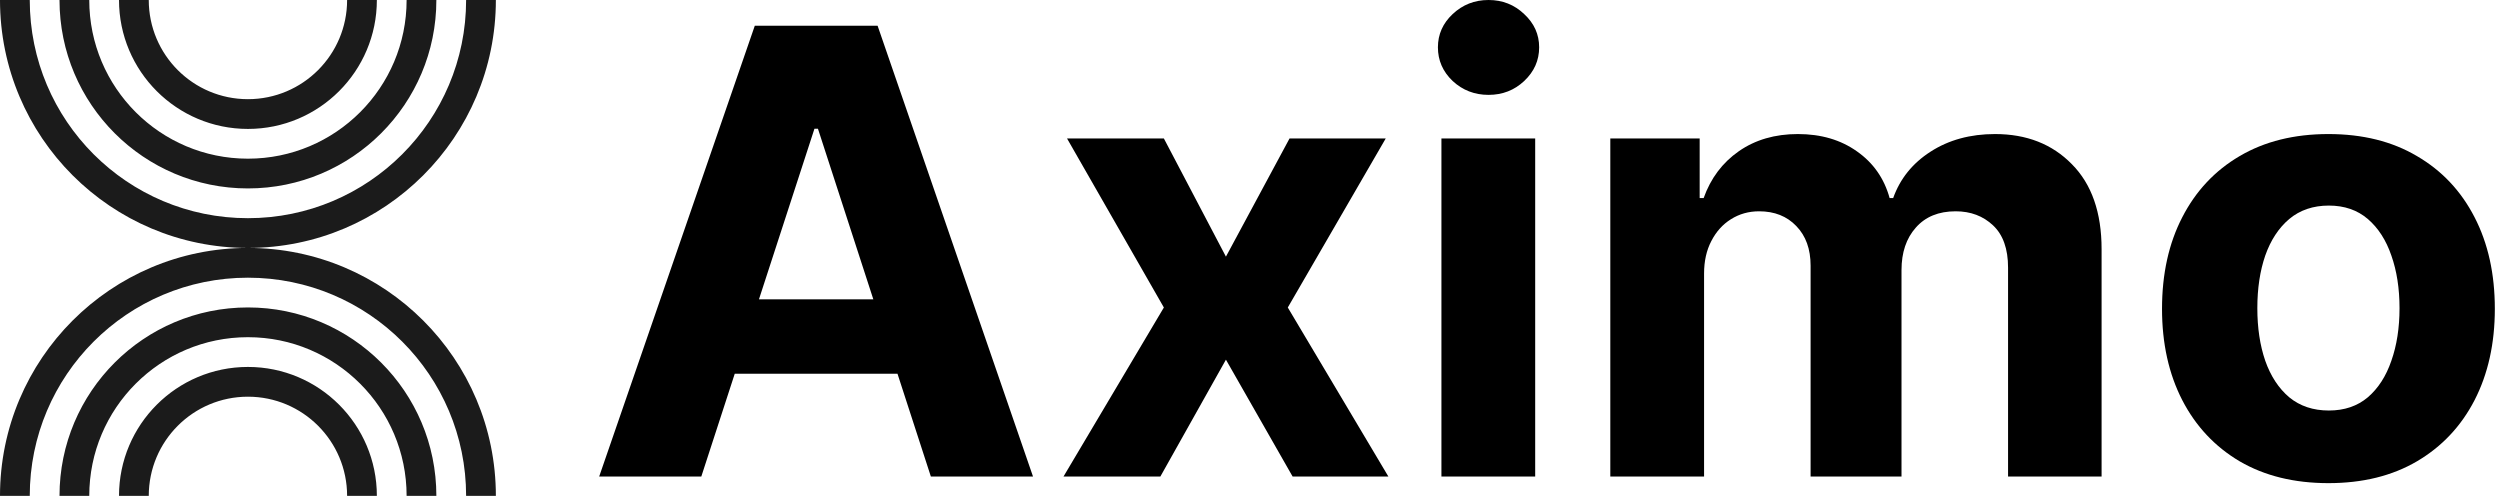
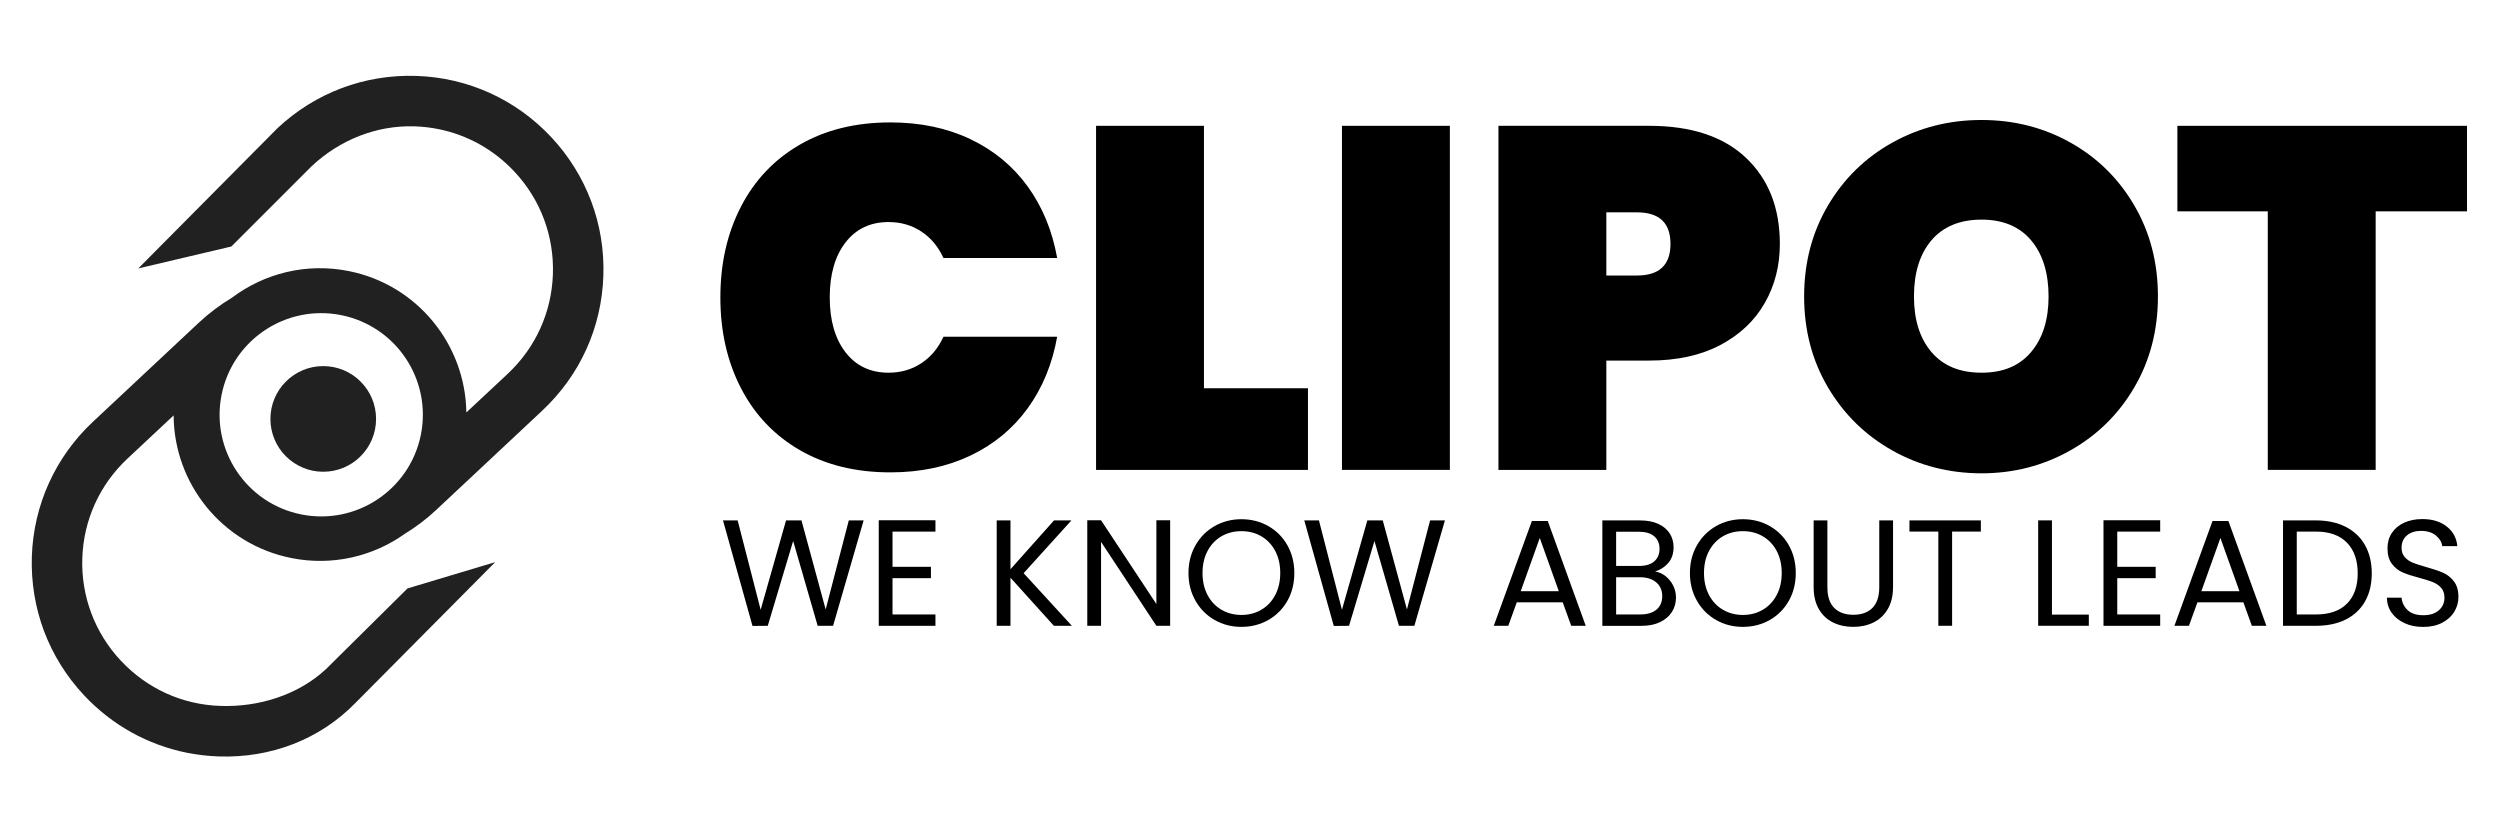
- <svg xmlns="http://www.w3.org/2000/svg" width="121" height="24" viewBox="0 0 121 24" fill="none">
-   <path d="M33.943 23.065H29L36.532 1.246H42.476L49.998 23.065H45.054L39.589 6.232H39.419L33.943 23.065ZM33.634 14.489H45.31V18.09H33.634V14.489Z" fill="black" />
-   <path d="M56.331 6.701L59.335 12.422L62.414 6.701H67.07L62.329 14.883L67.198 23.065H62.563L59.335 17.408L56.161 23.065H51.473L56.331 14.883L51.644 6.701H56.331Z" fill="black" />
-   <path d="M69.765 23.065V6.701H74.303V23.065H69.765ZM72.045 4.592C71.37 4.592 70.791 4.368 70.308 3.92C69.832 3.466 69.595 2.923 69.595 2.29C69.595 1.665 69.832 1.129 70.308 0.682C70.791 0.227 71.37 0 72.045 0C72.72 0 73.295 0.227 73.771 0.682C74.254 1.129 74.495 1.665 74.495 2.29C74.495 2.923 74.254 3.466 73.771 3.92C73.295 4.368 72.72 4.592 72.045 4.592Z" fill="black" />
-   <path d="M77.939 23.065V6.701H82.264V9.588H82.456C82.797 8.629 83.365 7.873 84.16 7.319C84.956 6.765 85.908 6.488 87.016 6.488C88.138 6.488 89.093 6.768 89.881 7.33C90.67 7.884 91.195 8.636 91.458 9.588H91.629C91.962 8.651 92.566 7.901 93.44 7.34C94.32 6.772 95.361 6.488 96.561 6.488C98.088 6.488 99.327 6.974 100.279 7.947C101.238 8.913 101.717 10.284 101.717 12.06V23.065H97.19V12.954C97.19 12.046 96.948 11.364 96.465 10.909C95.982 10.454 95.379 10.227 94.654 10.227C93.83 10.227 93.187 10.49 92.726 11.016C92.264 11.534 92.033 12.22 92.033 13.072V23.065H87.633V12.859C87.633 12.056 87.403 11.417 86.941 10.941C86.486 10.465 85.886 10.227 85.141 10.227C84.636 10.227 84.182 10.355 83.777 10.611C83.379 10.859 83.063 11.211 82.829 11.665C82.594 12.113 82.477 12.639 82.477 13.242V23.065H77.939Z" fill="black" />
-   <path d="M112.696 23.384C111.041 23.384 109.61 23.033 108.402 22.329C107.202 21.619 106.275 20.632 105.622 19.368C104.968 18.097 104.642 16.623 104.642 14.947C104.642 13.256 104.968 11.779 105.622 10.515C106.275 9.244 107.202 8.256 108.402 7.553C109.61 6.843 111.041 6.488 112.696 6.488C114.35 6.488 115.778 6.843 116.978 7.553C118.186 8.256 119.116 9.244 119.769 10.515C120.423 11.779 120.75 13.256 120.75 14.947C120.75 16.623 120.423 18.097 119.769 19.368C119.116 20.632 118.186 21.619 116.978 22.329C115.778 23.033 114.35 23.384 112.696 23.384ZM112.717 19.869C113.47 19.869 114.098 19.655 114.603 19.229C115.107 18.796 115.487 18.207 115.742 17.461C116.005 16.715 116.137 15.867 116.137 14.915C116.137 13.963 116.005 13.114 115.742 12.369C115.487 11.623 115.107 11.033 114.603 10.6C114.098 10.167 113.47 9.95 112.717 9.95C111.957 9.95 111.318 10.167 110.799 10.6C110.288 11.033 109.901 11.623 109.638 12.369C109.382 13.114 109.255 13.963 109.255 14.915C109.255 15.867 109.382 16.715 109.638 17.461C109.901 18.207 110.288 18.796 110.799 19.229C111.318 19.655 111.957 19.869 112.717 19.869Z" fill="black" />
-   <path fill-rule="evenodd" clip-rule="evenodd" d="M-0 0C-0 6.627 5.372 12 12 12C5.372 12 -0 17.373 -0 24H1.44C1.44 18.168 6.168 13.44 12 13.44C17.832 13.44 22.56 18.168 22.56 24H24C24 17.373 18.627 12 12 12C18.627 12 24 6.627 24 0H22.56C22.56 5.832 17.832 10.56 12 10.56C6.168 10.56 1.44 5.832 1.44 0H-0ZM2.88 0C2.88 5.037 6.963 9.12 12 9.12C17.037 9.12 21.12 5.037 21.12 0H19.68C19.68 4.242 16.241 7.68 12 7.68C7.758 7.68 4.32 4.242 4.32 0H2.88ZM5.76 0C5.76 3.446 8.553 6.24 12 6.24C15.446 6.24 18.24 3.446 18.24 0H16.8C16.8 2.651 14.651 4.8 12 4.8C9.349 4.8 7.2 2.651 7.2 0H5.76ZM12 14.88C17.037 14.88 21.12 18.963 21.12 24H19.68C19.68 19.759 16.241 16.32 12 16.32C7.758 16.32 4.32 19.759 4.32 24H2.88C2.88 18.963 6.963 14.88 12 14.88ZM12 17.76C15.446 17.76 18.24 20.554 18.24 24H16.8C16.8 21.349 14.651 19.2 12 19.2C9.349 19.2 7.2 21.349 7.2 24H5.76C5.76 20.554 8.553 17.76 12 17.76Z" fill="#1B1B1B" />
+ <svg xmlns="http://www.w3.org/2000/svg" id="Layer_1" version="1.1" viewBox="0 0 896.76 297.69">
+   <defs>
+     <style>
+       .st0 {
+         fill: #212121;
+       }
+     </style>
+   </defs>
+   <g>
+     <path class="st0" d="M177.62,201.64l-31.45,9.43-29.18,28.89c-10.01,9.35-24.16,13.72-37.86,13.26-13.71-.43-26.4-6.2-35.76-16.22h-.02c-9.35-10.01-14.27-23.07-13.83-36.77.46-13.7,6.23-26.41,16.24-35.76l16.52-15.46c.12,24.41,17.34,46.19,42.21,51.16,14.8,2.97,29.42-.62,40.8-8.75,4-2.43,7.77-5.3,11.27-8.59l37.91-35.5c13.56-12.67,21.35-29.85,21.96-48.39.62-18.54-6.03-36.2-18.7-49.75-12.67-13.54-29.87-21.35-48.39-21.96-18.55-.61-36.22,6.03-49.76,18.71l-49.98,50.35,33.39-7.87,28.87-28.87c10.02-9.36,23.17-14.67,36.87-14.23,2.89.1,5.72.42,8.48.98,10.42,2.09,19.9,7.34,27.31,15.27,9.37,9.99,14.26,23.06,13.81,36.76-.45,13.69-6.22,26.4-16.23,35.77l-14.82,13.85c-.32-24.22-17.47-45.79-42.19-50.72-15.31-3.06-30.36.88-41.9,9.57-4.23,2.52-8.2,5.52-11.88,8.95l-37.92,35.49c-13.54,12.67-21.35,29.87-21.97,48.4-.29,9.28,1.22,18.33,4.37,26.74,3.18,8.43,8,16.23,14.35,23.01,10.01,10.69,22.84,17.8,36.92,20.63,3.75.74,7.58,1.19,11.46,1.32,18.54.62,36.22-6.03,49.12-19.34l49.98-50.35ZM122.38,113.04c19.74,3.95,32.54,23.16,28.59,42.9-3.96,19.73-23.16,32.54-42.9,28.59-19.74-3.95-32.54-23.16-28.59-42.9,3.95-19.74,23.16-32.54,42.9-28.59Z" />
+     <circle class="st0" cx="115.95" cy="150.27" r="18.95" />
+   </g>
+   <g>
+     <g>
+       <path d="M265.81,74.07c4.94-9.53,12-16.94,21.18-22.23,9.18-5.29,19.99-7.93,32.42-7.93,10.69,0,20.25,2,28.68,6.01,8.42,4.01,15.28,9.68,20.57,17,5.29,7.32,8.8,15.86,10.55,25.63h-40.79c-1.86-4.07-4.51-7.23-7.93-9.5-3.43-2.27-7.35-3.4-11.77-3.4-6.51,0-11.65,2.44-15.43,7.32-3.78,4.88-5.66,11.45-5.66,19.7s1.89,14.82,5.66,19.7c3.78,4.88,8.92,7.32,15.43,7.32,4.41,0,8.34-1.13,11.77-3.4,3.43-2.26,6.07-5.43,7.93-9.5h40.79c-1.74,9.76-5.26,18.31-10.55,25.63-5.29,7.32-12.15,12.99-20.57,17-8.43,4.01-17.98,6.02-28.68,6.02-12.44,0-23.24-2.64-32.42-7.93-9.18-5.29-16.24-12.7-21.18-22.23-4.94-9.53-7.41-20.4-7.41-32.6s2.47-23.07,7.41-32.6Z" />
+       <path d="M431.86,139.27h37.31v29.29h-76.01V45.13h38.7v94.14Z" />
+       <path d="M520.07,45.13v123.42h-38.7V45.13h38.7Z" />
+       <path d="M633.03,108.68c-3.6,6.34-8.92,11.36-15.95,15.08-7.03,3.72-15.54,5.58-25.54,5.58h-15.34v39.22h-38.7V45.13h54.04c15.11,0,26.7,3.84,34.78,11.51,8.08,7.67,12.12,17.95,12.12,30.86,0,7.79-1.8,14.85-5.4,21.18ZM599.21,87.5c0-7.55-4.01-11.33-12.03-11.33h-10.98v22.66h10.98c8.02,0,12.03-3.78,12.03-11.33Z" />
+       <path d="M678.79,161.59c-9.71-5.46-17.41-13.02-23.1-22.66-5.7-9.65-8.54-20.51-8.54-32.6s2.85-22.95,8.54-32.6c5.69-9.65,13.39-17.17,23.1-22.58,9.7-5.4,20.37-8.11,31.99-8.11s22.26,2.7,31.9,8.11c9.65,5.4,17.29,12.93,22.92,22.58,5.64,9.65,8.46,20.51,8.46,32.6s-2.82,22.96-8.46,32.6c-5.64,9.65-13.31,17.2-23.01,22.66-9.71,5.46-20.31,8.19-31.82,8.19s-22.29-2.73-31.99-8.19ZM728.56,126.28c4.18-4.94,6.27-11.59,6.27-19.96s-2.09-15.19-6.27-20.13c-4.18-4.94-10.11-7.41-17.78-7.41s-13.77,2.47-17.96,7.41c-4.18,4.94-6.27,11.65-6.27,20.13s2.09,15.02,6.27,19.96c4.19,4.94,10.17,7.41,17.96,7.41s13.6-2.47,17.78-7.41Z" />
+       <path d="M884.93,45.13v30.68h-32.77v92.74h-38.7v-92.74h-32.42v-30.68h103.9Z" />
+     </g>
+     <g>
+       <path d="M309.79,186.67l-10.96,37.81h-5.53l-8.79-30.43-9.11,30.43-5.48.05-10.58-37.86h5.26l8.25,32.06,9.11-32.06h5.53l8.68,31.95,8.3-31.95h5.32Z" />
+       <path d="M320.15,190.68v12.64h13.78v4.07h-13.78v13.02h15.4v4.07h-20.34v-37.86h20.34v4.07h-15.4Z" />
+       <path d="M378.03,224.48l-15.57-17.25v17.25h-4.94v-37.81h4.94v17.52l15.62-17.52h6.24l-17.14,18.93,17.3,18.88h-6.46Z" />
+       <path d="M419.74,224.48h-4.94l-19.85-30.11v30.11h-4.94v-37.86h4.94l19.85,30.05v-30.05h4.94v37.86Z" />
+       <path d="M435.69,222.39c-2.89-1.64-5.18-3.94-6.86-6.89-1.68-2.95-2.52-6.26-2.52-9.95s.84-7.01,2.52-9.95c1.68-2.95,3.97-5.24,6.86-6.89,2.89-1.64,6.09-2.47,9.6-2.47s6.76.82,9.66,2.47c2.89,1.65,5.17,3.93,6.83,6.86,1.66,2.93,2.5,6.26,2.5,9.98s-.83,7.05-2.5,9.98c-1.66,2.93-3.94,5.22-6.83,6.86-2.89,1.65-6.11,2.47-9.66,2.47s-6.71-.82-9.6-2.47ZM452.42,218.73c2.12-1.23,3.78-2.98,4.99-5.26,1.21-2.28,1.82-4.92,1.82-7.92s-.61-5.69-1.82-7.95c-1.21-2.26-2.87-4-4.96-5.23-2.1-1.23-4.48-1.84-7.16-1.84s-5.06.62-7.16,1.84c-2.1,1.23-3.75,2.97-4.96,5.23-1.21,2.26-1.82,4.91-1.82,7.95s.61,5.64,1.82,7.92c1.21,2.28,2.88,4.03,4.99,5.26,2.12,1.23,4.49,1.85,7.13,1.85s5.02-.61,7.13-1.85Z" />
+       <path d="M518.3,186.67l-10.96,37.81h-5.53l-8.79-30.43-9.11,30.43-5.48.05-10.58-37.86h5.26l8.25,32.06,9.11-32.06h5.53l8.68,31.95,8.3-31.95h5.32Z" />
+       <path d="M560.56,216.07h-16.49l-3.04,8.41h-5.21l13.67-37.59h5.7l13.62,37.59h-5.21l-3.04-8.41ZM559.15,212.06l-6.83-19.09-6.83,19.09h13.67Z" />
+       <path d="M597.47,206.69c1.14.9,2.04,2.03,2.71,3.36.67,1.34,1,2.77,1,4.29,0,1.92-.49,3.64-1.46,5.18-.98,1.54-2.4,2.75-4.26,3.64-1.86.89-4.06,1.33-6.59,1.33h-14.1v-37.81h13.56c2.57,0,4.75.42,6.56,1.27,1.81.85,3.16,2,4.07,3.44.9,1.45,1.36,3.07,1.36,4.88,0,2.24-.61,4.1-1.82,5.56-1.21,1.47-2.81,2.52-4.8,3.17,1.37.22,2.63.78,3.77,1.68ZM579.71,203h8.3c2.31,0,4.1-.54,5.37-1.63,1.27-1.09,1.9-2.59,1.9-4.5s-.63-3.42-1.9-4.5c-1.27-1.09-3.09-1.63-5.48-1.63h-8.19v12.26ZM594.19,218.67c1.37-1.16,2.06-2.77,2.06-4.83s-.72-3.75-2.17-4.96c-1.45-1.21-3.38-1.82-5.8-1.82h-8.57v13.34h8.73c2.46,0,4.38-.58,5.75-1.74Z" />
+       <path d="M615.56,222.39c-2.89-1.64-5.18-3.94-6.86-6.89-1.68-2.95-2.52-6.26-2.52-9.95s.84-7.01,2.52-9.95c1.68-2.95,3.97-5.24,6.86-6.89,2.89-1.64,6.09-2.47,9.6-2.47s6.76.82,9.66,2.47c2.89,1.65,5.17,3.93,6.83,6.86,1.66,2.93,2.5,6.26,2.5,9.98s-.83,7.05-2.5,9.98c-1.66,2.93-3.94,5.22-6.83,6.86-2.89,1.65-6.11,2.47-9.66,2.47s-6.71-.82-9.6-2.47ZM632.3,218.73c2.12-1.23,3.78-2.98,4.99-5.26,1.21-2.28,1.82-4.92,1.82-7.92s-.61-5.69-1.82-7.95c-1.21-2.26-2.87-4-4.96-5.23-2.1-1.23-4.48-1.84-7.16-1.84s-5.06.62-7.16,1.84c-2.1,1.23-3.75,2.97-4.96,5.23-1.21,2.26-1.82,4.91-1.82,7.95s.61,5.64,1.82,7.92c1.21,2.28,2.88,4.03,4.99,5.26,2.12,1.23,4.49,1.85,7.13,1.85s5.02-.61,7.13-1.85Z" />
+       <path d="M655.49,186.67v23.92c0,3.36.82,5.86,2.47,7.49,1.64,1.63,3.93,2.44,6.86,2.44s5.16-.81,6.81-2.44c1.64-1.63,2.47-4.12,2.47-7.49v-23.92h4.94v23.87c0,3.15-.63,5.8-1.9,7.95-1.27,2.15-2.98,3.75-5.13,4.8-2.15,1.05-4.57,1.57-7.24,1.57s-5.09-.52-7.24-1.57c-2.15-1.05-3.85-2.65-5.1-4.8-1.25-2.15-1.87-4.8-1.87-7.95v-23.87h4.94Z" />
+       <path d="M710.54,186.67v4.01h-10.31v33.79h-4.94v-33.79h-10.36v-4.01h25.6Z" />
+       <path d="M736.04,220.46h13.23v4.01h-18.17v-37.81h4.94v33.79Z" />
+       <path d="M759.47,190.68v12.64h13.78v4.07h-13.78v13.02h15.4v4.07h-20.34v-37.86h20.34v4.07h-15.4Z" />
+       <path d="M804.71,216.07h-16.49l-3.04,8.41h-5.21l13.67-37.59h5.7l13.62,37.59h-5.21l-3.04-8.41ZM803.3,212.06l-6.83-19.09-6.83,19.09h13.67Z" />
+       <path d="M841.41,188.98c3.02,1.54,5.33,3.73,6.94,6.59,1.61,2.86,2.41,6.22,2.41,10.09s-.8,7.22-2.41,10.06c-1.61,2.84-3.92,5.01-6.94,6.51-3.02,1.5-6.59,2.25-10.71,2.25h-11.77v-37.81h11.77c4.12,0,7.69.77,10.71,2.31ZM841.87,216.53c2.57-2.59,3.85-6.21,3.85-10.88s-1.29-8.37-3.88-11.01-6.3-3.96-11.15-3.96h-6.83v29.73h6.83c4.88,0,8.61-1.29,11.17-3.88Z" />
+       <path d="M862.56,223.53c-1.97-.89-3.52-2.12-4.64-3.69s-1.7-3.39-1.74-5.45h5.26c.18,1.77.91,3.26,2.2,4.47,1.28,1.21,3.15,1.82,5.61,1.82s4.2-.59,5.56-1.76c1.36-1.17,2.03-2.69,2.03-4.53,0-1.45-.4-2.62-1.19-3.53-.8-.9-1.79-1.59-2.98-2.06-1.19-.47-2.8-.98-4.83-1.52-2.49-.65-4.49-1.3-5.99-1.95-1.5-.65-2.79-1.67-3.85-3.06-1.07-1.39-1.6-3.26-1.6-5.61,0-2.06.52-3.89,1.57-5.48,1.05-1.59,2.52-2.82,4.42-3.69,1.9-.87,4.08-1.3,6.54-1.3,3.54,0,6.45.89,8.71,2.66,2.26,1.77,3.54,4.12,3.82,7.05h-5.42c-.18-1.45-.94-2.72-2.28-3.82-1.34-1.1-3.11-1.65-5.32-1.65-2.06,0-3.74.53-5.04,1.6-1.3,1.07-1.95,2.56-1.95,4.48,0,1.37.39,2.49,1.17,3.36.78.87,1.74,1.53,2.87,1.98,1.14.45,2.74.97,4.8,1.55,2.5.69,4.5,1.37,6.02,2.03s2.82,1.7,3.91,3.09c1.09,1.39,1.63,3.28,1.63,5.67,0,1.84-.49,3.58-1.46,5.21-.98,1.63-2.42,2.95-4.34,3.96-1.92,1.01-4.18,1.52-6.78,1.52s-4.73-.44-6.7-1.33Z" />
+     </g>
+   </g>
</svg>
